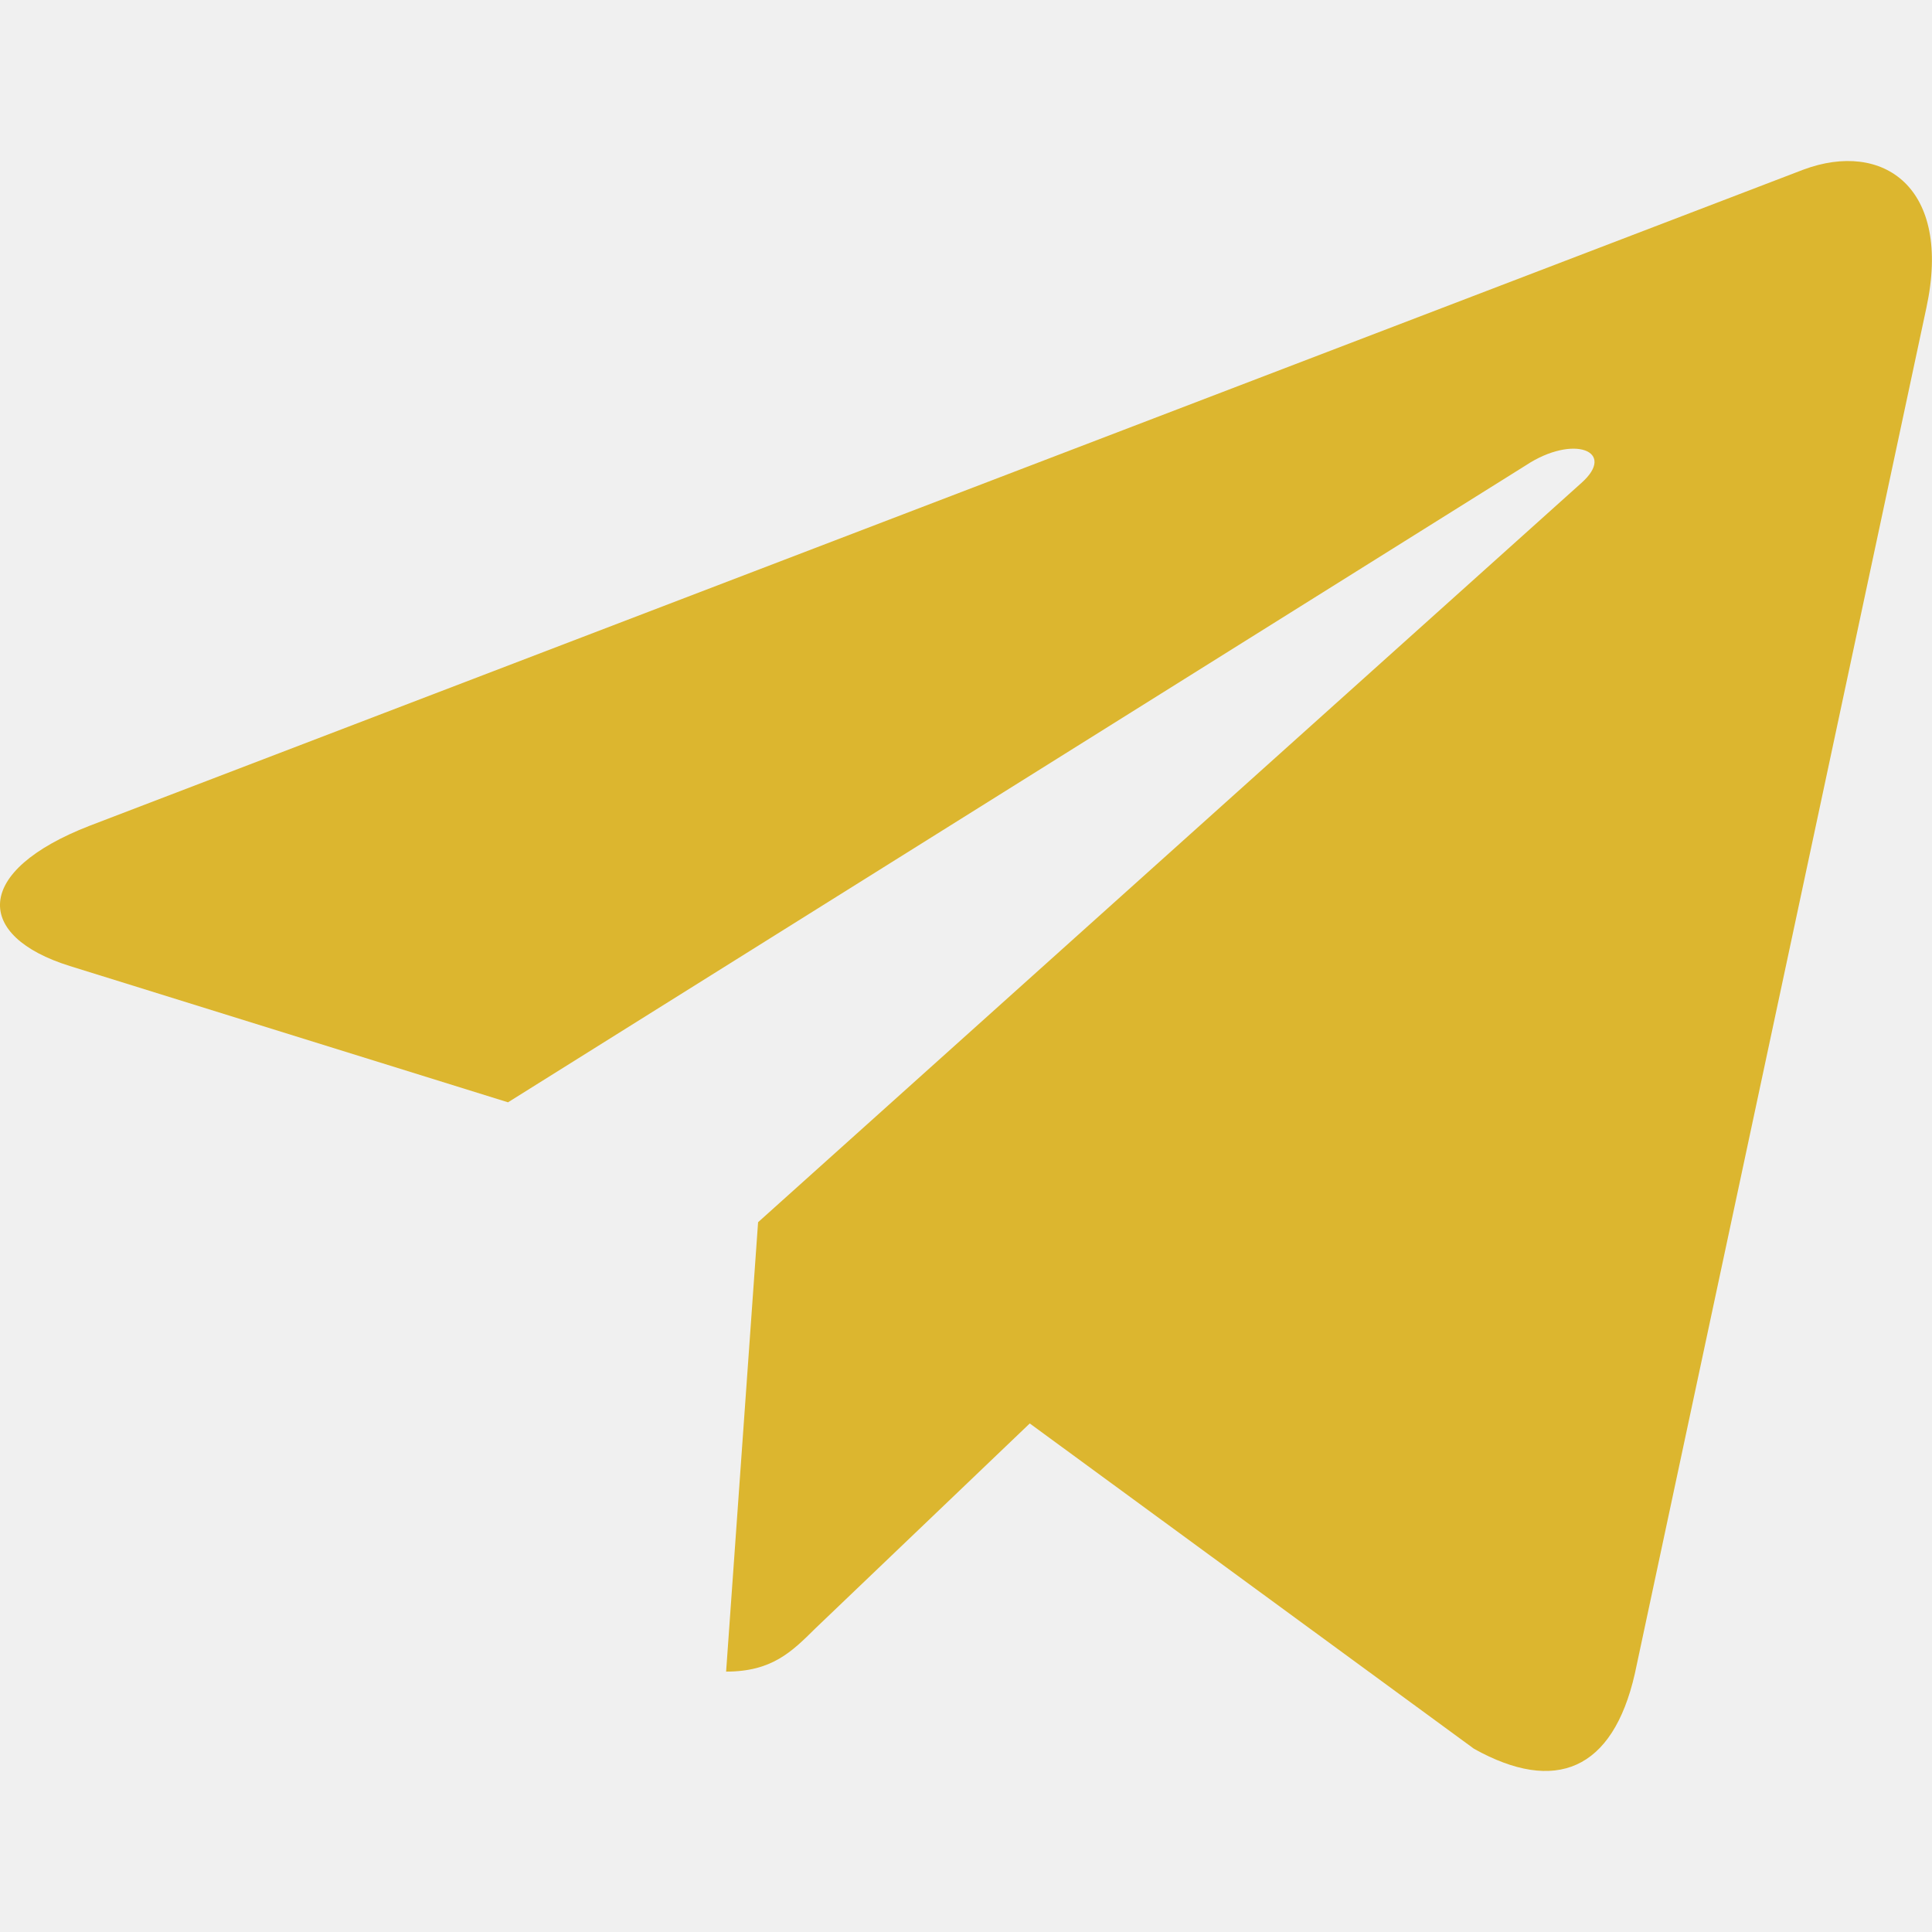
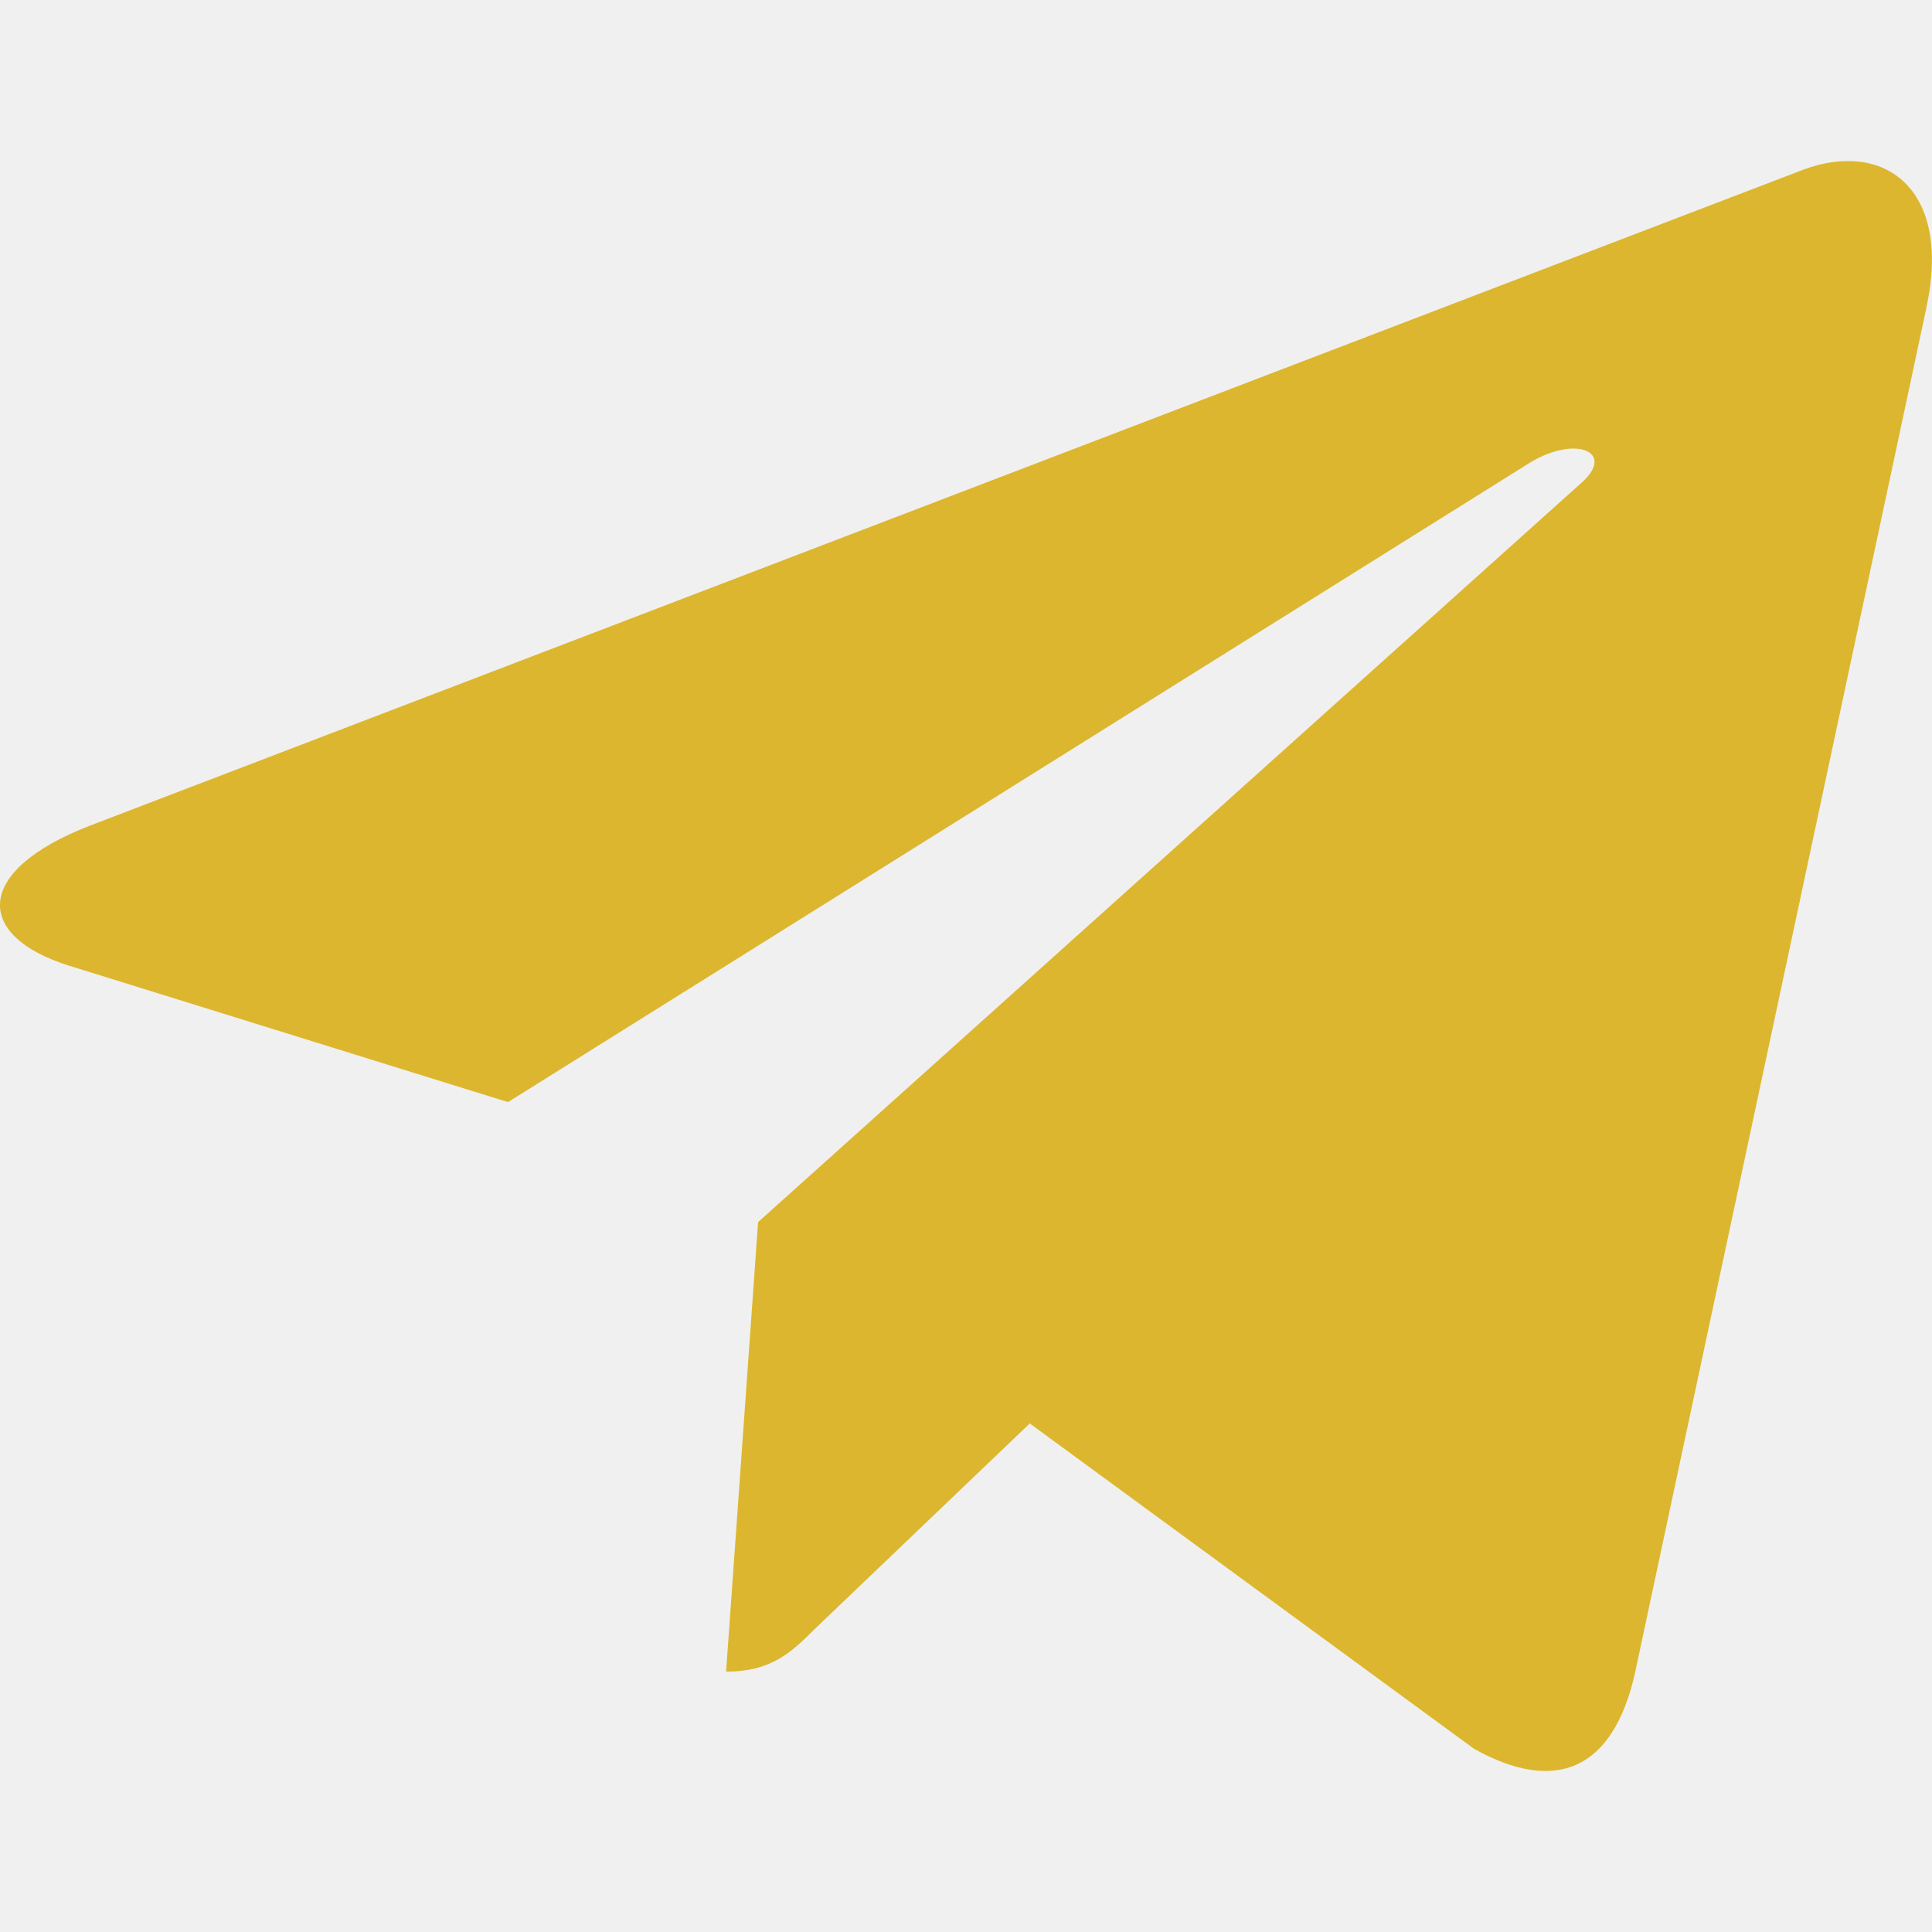
- <svg xmlns="http://www.w3.org/2000/svg" width="18" height="18" fill="none">
+ <svg xmlns="http://www.w3.org/2000/svg" width="18" height="18" viewBox="0 0 18 18" fill="none">
  <g clip-path="url(#clip0_3840_18432)">
-     <path d="M7.063 11.386l-.298 4.188c.426 0 .61-.183.832-.403l1.997-1.909 4.139 3.031c.759.423 1.293.2 1.498-.698l2.717-12.729c.241-1.123-.405-1.561-1.145-1.286L.836 7.693C-.254 8.116-.238 8.723.65 9l4.083 1.27 9.482-5.934c.446-.295.852-.132.518.164l-7.67 6.887z" fill="#DCB62F" />
+     <path d="M7.063 11.386L6.765 15.574C7.191 15.574 7.376 15.391 7.597 15.171L9.594 13.262L13.733 16.293C14.492 16.716 15.026 16.494 15.231 15.595L17.948 2.866L17.948 2.865C18.189 1.743 17.543 1.305 16.803 1.58L0.836 7.693C-0.254 8.116 -0.238 8.724 0.65 8.999L4.733 10.268L14.215 4.335C14.661 4.04 15.067 4.203 14.733 4.499L7.063 11.386Z" fill="#DCB62F" />
  </g>
  <defs>
    <clipPath id="clip0_3840_18432">
-       <path fill="#fff" d="M0 0h18v18H0z" />
+       <rect width="18" height="18" fill="white" />
    </clipPath>
  </defs>
</svg>
